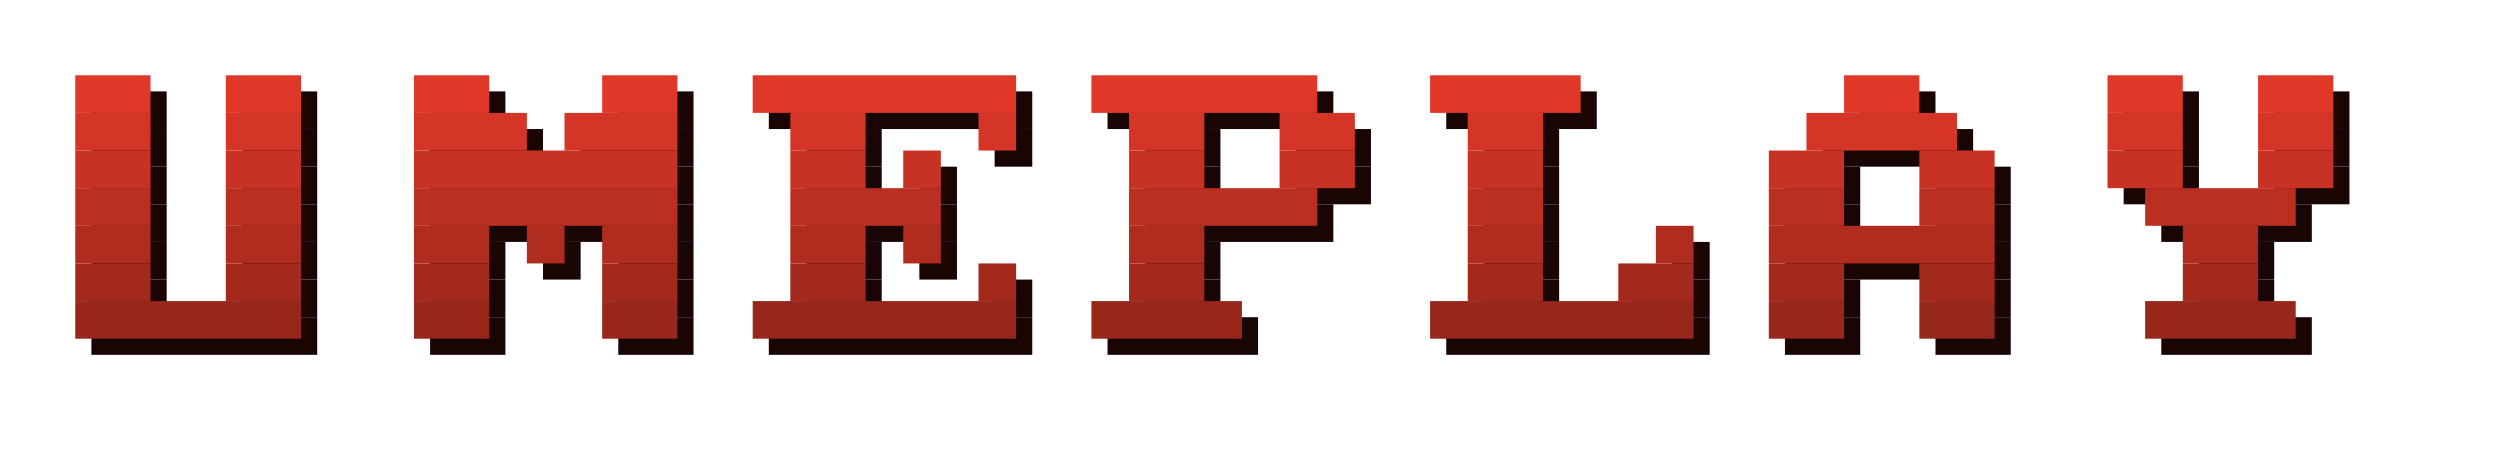
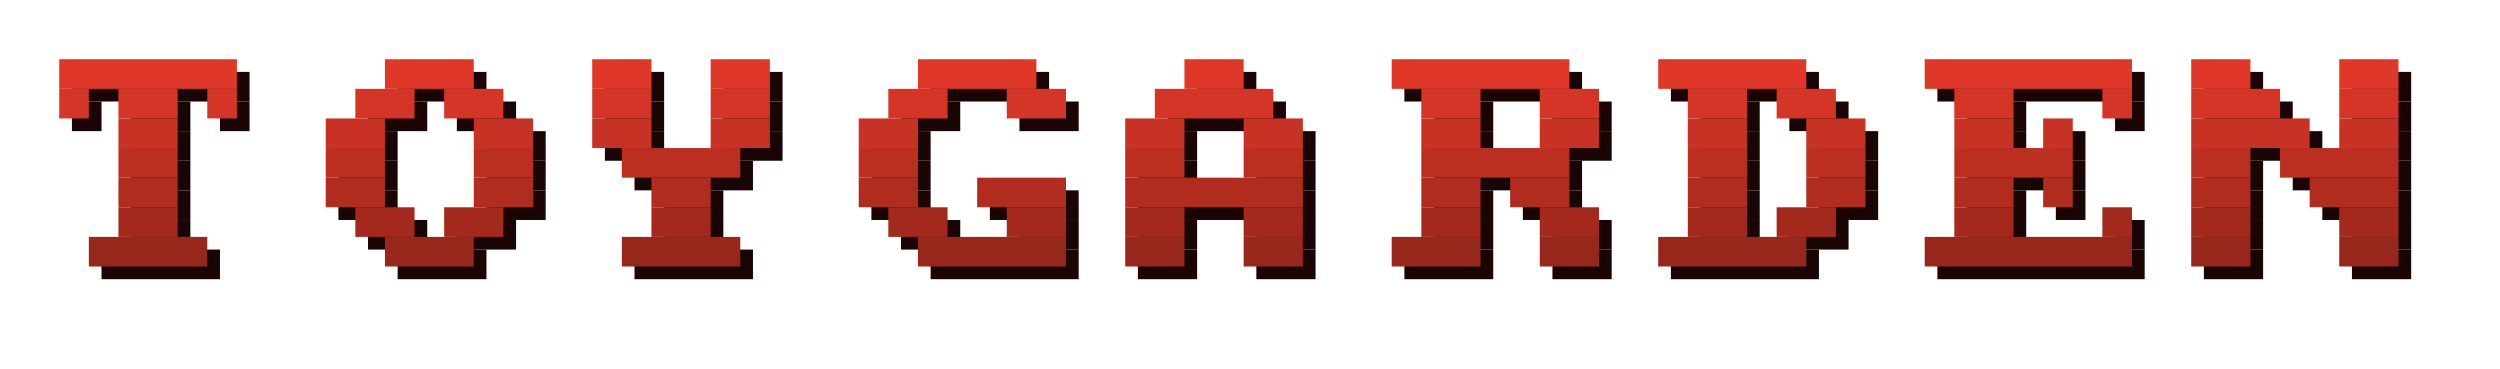
- <svg xmlns="http://www.w3.org/2000/svg" viewBox="0 0 465 87" width="465" height="87">
+ <svg xmlns="http://www.w3.org/2000/svg" viewBox="0 0 591 87" width="591" height="87">
  <g>
-     <rect x="17" y="17" width="14" height="7" fill="#1a0505" />
-     <rect x="45" y="17" width="14" height="7" fill="#1a0505" />
-     <rect x="17" y="24" width="14" height="7" fill="#1a0505" />
-     <rect x="45" y="24" width="14" height="7" fill="#1a0505" />
-     <rect x="17" y="31" width="14" height="7" fill="#1a0505" />
-     <rect x="45" y="31" width="14" height="7" fill="#1a0505" />
-     <rect x="17" y="38" width="14" height="7" fill="#1a0505" />
-     <rect x="45" y="38" width="14" height="7" fill="#1a0505" />
-     <rect x="17" y="45" width="14" height="7" fill="#1a0505" />
-     <rect x="45" y="45" width="14" height="7" fill="#1a0505" />
-     <rect x="17" y="52" width="14" height="7" fill="#1a0505" />
-     <rect x="45" y="52" width="14" height="7" fill="#1a0505" />
-     <rect x="17" y="59" width="42" height="7" fill="#1a0505" />
-     <rect x="80" y="17" width="14" height="7" fill="#1a0505" />
-     <rect x="115" y="17" width="14" height="7" fill="#1a0505" />
-     <rect x="80" y="24" width="21" height="7" fill="#1a0505" />
-     <rect x="108" y="24" width="21" height="7" fill="#1a0505" />
-     <rect x="80" y="31" width="49" height="7" fill="#1a0505" />
-     <rect x="80" y="38" width="49" height="7" fill="#1a0505" />
+     <rect x="17" y="17" width="42" height="7" fill="#1a0505" />
+     <rect x="17" y="24" width="7" height="7" fill="#1a0505" />
+     <rect x="31" y="24" width="14" height="7" fill="#1a0505" />
+     <rect x="52" y="24" width="7" height="7" fill="#1a0505" />
+     <rect x="31" y="31" width="14" height="7" fill="#1a0505" />
+     <rect x="31" y="38" width="14" height="7" fill="#1a0505" />
+     <rect x="31" y="45" width="14" height="7" fill="#1a0505" />
+     <rect x="31" y="52" width="14" height="7" fill="#1a0505" />
+     <rect x="24" y="59" width="28" height="7" fill="#1a0505" />
+     <rect x="94" y="17" width="21" height="7" fill="#1a0505" />
+     <rect x="87" y="24" width="14" height="7" fill="#1a0505" />
+     <rect x="108" y="24" width="14" height="7" fill="#1a0505" />
+     <rect x="80" y="31" width="14" height="7" fill="#1a0505" />
+     <rect x="115" y="31" width="14" height="7" fill="#1a0505" />
+     <rect x="80" y="38" width="14" height="7" fill="#1a0505" />
+     <rect x="115" y="38" width="14" height="7" fill="#1a0505" />
    <rect x="80" y="45" width="14" height="7" fill="#1a0505" />
-     <rect x="101" y="45" width="7" height="7" fill="#1a0505" />
    <rect x="115" y="45" width="14" height="7" fill="#1a0505" />
-     <rect x="80" y="52" width="14" height="7" fill="#1a0505" />
-     <rect x="115" y="52" width="14" height="7" fill="#1a0505" />
-     <rect x="80" y="59" width="14" height="7" fill="#1a0505" />
-     <rect x="115" y="59" width="14" height="7" fill="#1a0505" />
-     <rect x="143" y="17" width="49" height="7" fill="#1a0505" />
-     <rect x="150" y="24" width="14" height="7" fill="#1a0505" />
-     <rect x="185" y="24" width="7" height="7" fill="#1a0505" />
-     <rect x="150" y="31" width="14" height="7" fill="#1a0505" />
-     <rect x="171" y="31" width="7" height="7" fill="#1a0505" />
+     <rect x="87" y="52" width="14" height="7" fill="#1a0505" />
+     <rect x="108" y="52" width="14" height="7" fill="#1a0505" />
+     <rect x="94" y="59" width="21" height="7" fill="#1a0505" />
+     <rect x="143" y="17" width="14" height="7" fill="#1a0505" />
+     <rect x="171" y="17" width="14" height="7" fill="#1a0505" />
+     <rect x="143" y="24" width="14" height="7" fill="#1a0505" />
+     <rect x="171" y="24" width="14" height="7" fill="#1a0505" />
+     <rect x="143" y="31" width="14" height="7" fill="#1a0505" />
+     <rect x="171" y="31" width="14" height="7" fill="#1a0505" />
    <rect x="150" y="38" width="28" height="7" fill="#1a0505" />
-     <rect x="150" y="45" width="14" height="7" fill="#1a0505" />
-     <rect x="171" y="45" width="7" height="7" fill="#1a0505" />
-     <rect x="150" y="52" width="14" height="7" fill="#1a0505" />
-     <rect x="185" y="52" width="7" height="7" fill="#1a0505" />
-     <rect x="143" y="59" width="49" height="7" fill="#1a0505" />
-     <rect x="206" y="17" width="42" height="7" fill="#1a0505" />
+     <rect x="157" y="45" width="14" height="7" fill="#1a0505" />
+     <rect x="157" y="52" width="14" height="7" fill="#1a0505" />
+     <rect x="150" y="59" width="28" height="7" fill="#1a0505" />
+     <rect x="220" y="17" width="28" height="7" fill="#1a0505" />
    <rect x="213" y="24" width="14" height="7" fill="#1a0505" />
    <rect x="241" y="24" width="14" height="7" fill="#1a0505" />
-     <rect x="213" y="31" width="14" height="7" fill="#1a0505" />
-     <rect x="241" y="31" width="14" height="7" fill="#1a0505" />
-     <rect x="213" y="38" width="35" height="7" fill="#1a0505" />
-     <rect x="213" y="45" width="14" height="7" fill="#1a0505" />
+     <rect x="206" y="31" width="14" height="7" fill="#1a0505" />
+     <rect x="206" y="38" width="14" height="7" fill="#1a0505" />
+     <rect x="206" y="45" width="14" height="7" fill="#1a0505" />
+     <rect x="234" y="45" width="21" height="7" fill="#1a0505" />
    <rect x="213" y="52" width="14" height="7" fill="#1a0505" />
-     <rect x="206" y="59" width="28" height="7" fill="#1a0505" />
-     <rect x="269" y="17" width="28" height="7" fill="#1a0505" />
-     <rect x="276" y="24" width="14" height="7" fill="#1a0505" />
-     <rect x="276" y="31" width="14" height="7" fill="#1a0505" />
-     <rect x="276" y="38" width="14" height="7" fill="#1a0505" />
-     <rect x="276" y="45" width="14" height="7" fill="#1a0505" />
-     <rect x="311" y="45" width="7" height="7" fill="#1a0505" />
-     <rect x="276" y="52" width="14" height="7" fill="#1a0505" />
-     <rect x="304" y="52" width="14" height="7" fill="#1a0505" />
-     <rect x="269" y="59" width="49" height="7" fill="#1a0505" />
-     <rect x="346" y="17" width="14" height="7" fill="#1a0505" />
-     <rect x="339" y="24" width="28" height="7" fill="#1a0505" />
-     <rect x="332" y="31" width="14" height="7" fill="#1a0505" />
-     <rect x="360" y="31" width="14" height="7" fill="#1a0505" />
-     <rect x="332" y="38" width="14" height="7" fill="#1a0505" />
-     <rect x="360" y="38" width="14" height="7" fill="#1a0505" />
-     <rect x="332" y="45" width="42" height="7" fill="#1a0505" />
-     <rect x="332" y="52" width="14" height="7" fill="#1a0505" />
-     <rect x="360" y="52" width="14" height="7" fill="#1a0505" />
-     <rect x="332" y="59" width="14" height="7" fill="#1a0505" />
-     <rect x="360" y="59" width="14" height="7" fill="#1a0505" />
-     <rect x="395" y="17" width="14" height="7" fill="#1a0505" />
-     <rect x="423" y="17" width="14" height="7" fill="#1a0505" />
-     <rect x="395" y="24" width="14" height="7" fill="#1a0505" />
+     <rect x="241" y="52" width="14" height="7" fill="#1a0505" />
+     <rect x="220" y="59" width="35" height="7" fill="#1a0505" />
+     <rect x="283" y="17" width="14" height="7" fill="#1a0505" />
+     <rect x="276" y="24" width="28" height="7" fill="#1a0505" />
+     <rect x="269" y="31" width="14" height="7" fill="#1a0505" />
+     <rect x="297" y="31" width="14" height="7" fill="#1a0505" />
+     <rect x="269" y="38" width="14" height="7" fill="#1a0505" />
+     <rect x="297" y="38" width="14" height="7" fill="#1a0505" />
+     <rect x="269" y="45" width="42" height="7" fill="#1a0505" />
+     <rect x="269" y="52" width="14" height="7" fill="#1a0505" />
+     <rect x="297" y="52" width="14" height="7" fill="#1a0505" />
+     <rect x="269" y="59" width="14" height="7" fill="#1a0505" />
+     <rect x="297" y="59" width="14" height="7" fill="#1a0505" />
+     <rect x="332" y="17" width="42" height="7" fill="#1a0505" />
+     <rect x="339" y="24" width="14" height="7" fill="#1a0505" />
+     <rect x="367" y="24" width="14" height="7" fill="#1a0505" />
+     <rect x="339" y="31" width="14" height="7" fill="#1a0505" />
+     <rect x="367" y="31" width="14" height="7" fill="#1a0505" />
+     <rect x="339" y="38" width="35" height="7" fill="#1a0505" />
+     <rect x="339" y="45" width="14" height="7" fill="#1a0505" />
+     <rect x="360" y="45" width="14" height="7" fill="#1a0505" />
+     <rect x="339" y="52" width="14" height="7" fill="#1a0505" />
+     <rect x="367" y="52" width="14" height="7" fill="#1a0505" />
+     <rect x="332" y="59" width="21" height="7" fill="#1a0505" />
+     <rect x="367" y="59" width="14" height="7" fill="#1a0505" />
+     <rect x="395" y="17" width="35" height="7" fill="#1a0505" />
+     <rect x="402" y="24" width="14" height="7" fill="#1a0505" />
    <rect x="423" y="24" width="14" height="7" fill="#1a0505" />
-     <rect x="395" y="31" width="14" height="7" fill="#1a0505" />
-     <rect x="423" y="31" width="14" height="7" fill="#1a0505" />
-     <rect x="402" y="38" width="28" height="7" fill="#1a0505" />
-     <rect x="409" y="45" width="14" height="7" fill="#1a0505" />
-     <rect x="409" y="52" width="14" height="7" fill="#1a0505" />
-     <rect x="402" y="59" width="28" height="7" fill="#1a0505" />
+     <rect x="402" y="31" width="14" height="7" fill="#1a0505" />
+     <rect x="430" y="31" width="14" height="7" fill="#1a0505" />
+     <rect x="402" y="38" width="14" height="7" fill="#1a0505" />
+     <rect x="430" y="38" width="14" height="7" fill="#1a0505" />
+     <rect x="402" y="45" width="14" height="7" fill="#1a0505" />
+     <rect x="430" y="45" width="14" height="7" fill="#1a0505" />
+     <rect x="402" y="52" width="14" height="7" fill="#1a0505" />
+     <rect x="423" y="52" width="14" height="7" fill="#1a0505" />
+     <rect x="395" y="59" width="35" height="7" fill="#1a0505" />
+     <rect x="458" y="17" width="49" height="7" fill="#1a0505" />
+     <rect x="465" y="24" width="14" height="7" fill="#1a0505" />
+     <rect x="500" y="24" width="7" height="7" fill="#1a0505" />
+     <rect x="465" y="31" width="14" height="7" fill="#1a0505" />
+     <rect x="486" y="31" width="7" height="7" fill="#1a0505" />
+     <rect x="465" y="38" width="28" height="7" fill="#1a0505" />
+     <rect x="465" y="45" width="14" height="7" fill="#1a0505" />
+     <rect x="486" y="45" width="7" height="7" fill="#1a0505" />
+     <rect x="465" y="52" width="14" height="7" fill="#1a0505" />
+     <rect x="500" y="52" width="7" height="7" fill="#1a0505" />
+     <rect x="458" y="59" width="49" height="7" fill="#1a0505" />
+     <rect x="521" y="17" width="14" height="7" fill="#1a0505" />
+     <rect x="556" y="17" width="14" height="7" fill="#1a0505" />
+     <rect x="521" y="24" width="21" height="7" fill="#1a0505" />
+     <rect x="556" y="24" width="14" height="7" fill="#1a0505" />
+     <rect x="521" y="31" width="28" height="7" fill="#1a0505" />
+     <rect x="556" y="31" width="14" height="7" fill="#1a0505" />
+     <rect x="521" y="38" width="14" height="7" fill="#1a0505" />
+     <rect x="542" y="38" width="28" height="7" fill="#1a0505" />
+     <rect x="521" y="45" width="14" height="7" fill="#1a0505" />
+     <rect x="549" y="45" width="21" height="7" fill="#1a0505" />
+     <rect x="521" y="52" width="14" height="7" fill="#1a0505" />
+     <rect x="556" y="52" width="14" height="7" fill="#1a0505" />
+     <rect x="521" y="59" width="14" height="7" fill="#1a0505" />
+     <rect x="556" y="59" width="14" height="7" fill="#1a0505" />
  </g>
  <g>
-     <rect x="14" y="14" width="14" height="7" fill="#e03828" />
-     <rect x="42" y="14" width="14" height="7" fill="#e03828" />
-     <rect x="14" y="21" width="14" height="7" fill="#d43526" />
-     <rect x="42" y="21" width="14" height="7" fill="#d43526" />
-     <rect x="14" y="28" width="14" height="7" fill="#c83224" />
-     <rect x="42" y="28" width="14" height="7" fill="#c83224" />
-     <rect x="14" y="35" width="14" height="7" fill="#bb2f21" />
-     <rect x="42" y="35" width="14" height="7" fill="#bb2f21" />
-     <rect x="14" y="42" width="14" height="7" fill="#af2c1f" />
-     <rect x="42" y="42" width="14" height="7" fill="#af2c1f" />
-     <rect x="14" y="49" width="14" height="7" fill="#a3291d" />
-     <rect x="42" y="49" width="14" height="7" fill="#a3291d" />
-     <rect x="14" y="56" width="42" height="7" fill="#97261b" />
-     <rect x="77" y="14" width="14" height="7" fill="#e03828" />
-     <rect x="112" y="14" width="14" height="7" fill="#e03828" />
-     <rect x="77" y="21" width="21" height="7" fill="#d43526" />
-     <rect x="105" y="21" width="21" height="7" fill="#d43526" />
-     <rect x="77" y="28" width="49" height="7" fill="#c83224" />
-     <rect x="77" y="35" width="49" height="7" fill="#bb2f21" />
+     <rect x="14" y="14" width="42" height="7" fill="#e03828" />
+     <rect x="14" y="21" width="7" height="7" fill="#d43526" />
+     <rect x="28" y="21" width="14" height="7" fill="#d43526" />
+     <rect x="49" y="21" width="7" height="7" fill="#d43526" />
+     <rect x="28" y="28" width="14" height="7" fill="#c83224" />
+     <rect x="28" y="35" width="14" height="7" fill="#bb2f21" />
+     <rect x="28" y="42" width="14" height="7" fill="#af2c1f" />
+     <rect x="28" y="49" width="14" height="7" fill="#a3291d" />
+     <rect x="21" y="56" width="28" height="7" fill="#97261b" />
+     <rect x="91" y="14" width="21" height="7" fill="#e03828" />
+     <rect x="84" y="21" width="14" height="7" fill="#d43526" />
+     <rect x="105" y="21" width="14" height="7" fill="#d43526" />
+     <rect x="77" y="28" width="14" height="7" fill="#c83224" />
+     <rect x="112" y="28" width="14" height="7" fill="#c83224" />
+     <rect x="77" y="35" width="14" height="7" fill="#bb2f21" />
+     <rect x="112" y="35" width="14" height="7" fill="#bb2f21" />
    <rect x="77" y="42" width="14" height="7" fill="#af2c1f" />
-     <rect x="98" y="42" width="7" height="7" fill="#af2c1f" />
    <rect x="112" y="42" width="14" height="7" fill="#af2c1f" />
-     <rect x="77" y="49" width="14" height="7" fill="#a3291d" />
-     <rect x="112" y="49" width="14" height="7" fill="#a3291d" />
-     <rect x="77" y="56" width="14" height="7" fill="#97261b" />
-     <rect x="112" y="56" width="14" height="7" fill="#97261b" />
-     <rect x="140" y="14" width="49" height="7" fill="#e03828" />
-     <rect x="147" y="21" width="14" height="7" fill="#d43526" />
-     <rect x="182" y="21" width="7" height="7" fill="#d43526" />
-     <rect x="147" y="28" width="14" height="7" fill="#c83224" />
-     <rect x="168" y="28" width="7" height="7" fill="#c83224" />
+     <rect x="84" y="49" width="14" height="7" fill="#a3291d" />
+     <rect x="105" y="49" width="14" height="7" fill="#a3291d" />
+     <rect x="91" y="56" width="21" height="7" fill="#97261b" />
+     <rect x="140" y="14" width="14" height="7" fill="#e03828" />
+     <rect x="168" y="14" width="14" height="7" fill="#e03828" />
+     <rect x="140" y="21" width="14" height="7" fill="#d43526" />
+     <rect x="168" y="21" width="14" height="7" fill="#d43526" />
+     <rect x="140" y="28" width="14" height="7" fill="#c83224" />
+     <rect x="168" y="28" width="14" height="7" fill="#c83224" />
    <rect x="147" y="35" width="28" height="7" fill="#bb2f21" />
-     <rect x="147" y="42" width="14" height="7" fill="#af2c1f" />
-     <rect x="168" y="42" width="7" height="7" fill="#af2c1f" />
-     <rect x="147" y="49" width="14" height="7" fill="#a3291d" />
-     <rect x="182" y="49" width="7" height="7" fill="#a3291d" />
-     <rect x="140" y="56" width="49" height="7" fill="#97261b" />
-     <rect x="203" y="14" width="42" height="7" fill="#e03828" />
+     <rect x="154" y="42" width="14" height="7" fill="#af2c1f" />
+     <rect x="154" y="49" width="14" height="7" fill="#a3291d" />
+     <rect x="147" y="56" width="28" height="7" fill="#97261b" />
+     <rect x="217" y="14" width="28" height="7" fill="#e03828" />
    <rect x="210" y="21" width="14" height="7" fill="#d43526" />
    <rect x="238" y="21" width="14" height="7" fill="#d43526" />
-     <rect x="210" y="28" width="14" height="7" fill="#c83224" />
-     <rect x="238" y="28" width="14" height="7" fill="#c83224" />
-     <rect x="210" y="35" width="35" height="7" fill="#bb2f21" />
-     <rect x="210" y="42" width="14" height="7" fill="#af2c1f" />
+     <rect x="203" y="28" width="14" height="7" fill="#c83224" />
+     <rect x="203" y="35" width="14" height="7" fill="#bb2f21" />
+     <rect x="203" y="42" width="14" height="7" fill="#af2c1f" />
+     <rect x="231" y="42" width="21" height="7" fill="#af2c1f" />
    <rect x="210" y="49" width="14" height="7" fill="#a3291d" />
-     <rect x="203" y="56" width="28" height="7" fill="#97261b" />
-     <rect x="266" y="14" width="28" height="7" fill="#e03828" />
-     <rect x="273" y="21" width="14" height="7" fill="#d43526" />
-     <rect x="273" y="28" width="14" height="7" fill="#c83224" />
-     <rect x="273" y="35" width="14" height="7" fill="#bb2f21" />
-     <rect x="273" y="42" width="14" height="7" fill="#af2c1f" />
-     <rect x="308" y="42" width="7" height="7" fill="#af2c1f" />
-     <rect x="273" y="49" width="14" height="7" fill="#a3291d" />
-     <rect x="301" y="49" width="14" height="7" fill="#a3291d" />
-     <rect x="266" y="56" width="49" height="7" fill="#97261b" />
-     <rect x="343" y="14" width="14" height="7" fill="#e03828" />
-     <rect x="336" y="21" width="28" height="7" fill="#d43526" />
-     <rect x="329" y="28" width="14" height="7" fill="#c83224" />
-     <rect x="357" y="28" width="14" height="7" fill="#c83224" />
-     <rect x="329" y="35" width="14" height="7" fill="#bb2f21" />
-     <rect x="357" y="35" width="14" height="7" fill="#bb2f21" />
-     <rect x="329" y="42" width="42" height="7" fill="#af2c1f" />
-     <rect x="329" y="49" width="14" height="7" fill="#a3291d" />
-     <rect x="357" y="49" width="14" height="7" fill="#a3291d" />
-     <rect x="329" y="56" width="14" height="7" fill="#97261b" />
-     <rect x="357" y="56" width="14" height="7" fill="#97261b" />
-     <rect x="392" y="14" width="14" height="7" fill="#e03828" />
-     <rect x="420" y="14" width="14" height="7" fill="#e03828" />
-     <rect x="392" y="21" width="14" height="7" fill="#d43526" />
+     <rect x="238" y="49" width="14" height="7" fill="#a3291d" />
+     <rect x="217" y="56" width="35" height="7" fill="#97261b" />
+     <rect x="280" y="14" width="14" height="7" fill="#e03828" />
+     <rect x="273" y="21" width="28" height="7" fill="#d43526" />
+     <rect x="266" y="28" width="14" height="7" fill="#c83224" />
+     <rect x="294" y="28" width="14" height="7" fill="#c83224" />
+     <rect x="266" y="35" width="14" height="7" fill="#bb2f21" />
+     <rect x="294" y="35" width="14" height="7" fill="#bb2f21" />
+     <rect x="266" y="42" width="42" height="7" fill="#af2c1f" />
+     <rect x="266" y="49" width="14" height="7" fill="#a3291d" />
+     <rect x="294" y="49" width="14" height="7" fill="#a3291d" />
+     <rect x="266" y="56" width="14" height="7" fill="#97261b" />
+     <rect x="294" y="56" width="14" height="7" fill="#97261b" />
+     <rect x="329" y="14" width="42" height="7" fill="#e03828" />
+     <rect x="336" y="21" width="14" height="7" fill="#d43526" />
+     <rect x="364" y="21" width="14" height="7" fill="#d43526" />
+     <rect x="336" y="28" width="14" height="7" fill="#c83224" />
+     <rect x="364" y="28" width="14" height="7" fill="#c83224" />
+     <rect x="336" y="35" width="35" height="7" fill="#bb2f21" />
+     <rect x="336" y="42" width="14" height="7" fill="#af2c1f" />
+     <rect x="357" y="42" width="14" height="7" fill="#af2c1f" />
+     <rect x="336" y="49" width="14" height="7" fill="#a3291d" />
+     <rect x="364" y="49" width="14" height="7" fill="#a3291d" />
+     <rect x="329" y="56" width="21" height="7" fill="#97261b" />
+     <rect x="364" y="56" width="14" height="7" fill="#97261b" />
+     <rect x="392" y="14" width="35" height="7" fill="#e03828" />
+     <rect x="399" y="21" width="14" height="7" fill="#d43526" />
    <rect x="420" y="21" width="14" height="7" fill="#d43526" />
-     <rect x="392" y="28" width="14" height="7" fill="#c83224" />
-     <rect x="420" y="28" width="14" height="7" fill="#c83224" />
-     <rect x="399" y="35" width="28" height="7" fill="#bb2f21" />
-     <rect x="406" y="42" width="14" height="7" fill="#af2c1f" />
-     <rect x="406" y="49" width="14" height="7" fill="#a3291d" />
-     <rect x="399" y="56" width="28" height="7" fill="#97261b" />
+     <rect x="399" y="28" width="14" height="7" fill="#c83224" />
+     <rect x="427" y="28" width="14" height="7" fill="#c83224" />
+     <rect x="399" y="35" width="14" height="7" fill="#bb2f21" />
+     <rect x="427" y="35" width="14" height="7" fill="#bb2f21" />
+     <rect x="399" y="42" width="14" height="7" fill="#af2c1f" />
+     <rect x="427" y="42" width="14" height="7" fill="#af2c1f" />
+     <rect x="399" y="49" width="14" height="7" fill="#a3291d" />
+     <rect x="420" y="49" width="14" height="7" fill="#a3291d" />
+     <rect x="392" y="56" width="35" height="7" fill="#97261b" />
+     <rect x="455" y="14" width="49" height="7" fill="#e03828" />
+     <rect x="462" y="21" width="14" height="7" fill="#d43526" />
+     <rect x="497" y="21" width="7" height="7" fill="#d43526" />
+     <rect x="462" y="28" width="14" height="7" fill="#c83224" />
+     <rect x="483" y="28" width="7" height="7" fill="#c83224" />
+     <rect x="462" y="35" width="28" height="7" fill="#bb2f21" />
+     <rect x="462" y="42" width="14" height="7" fill="#af2c1f" />
+     <rect x="483" y="42" width="7" height="7" fill="#af2c1f" />
+     <rect x="462" y="49" width="14" height="7" fill="#a3291d" />
+     <rect x="497" y="49" width="7" height="7" fill="#a3291d" />
+     <rect x="455" y="56" width="49" height="7" fill="#97261b" />
+     <rect x="518" y="14" width="14" height="7" fill="#e03828" />
+     <rect x="553" y="14" width="14" height="7" fill="#e03828" />
+     <rect x="518" y="21" width="21" height="7" fill="#d43526" />
+     <rect x="553" y="21" width="14" height="7" fill="#d43526" />
+     <rect x="518" y="28" width="28" height="7" fill="#c83224" />
+     <rect x="553" y="28" width="14" height="7" fill="#c83224" />
+     <rect x="518" y="35" width="14" height="7" fill="#bb2f21" />
+     <rect x="539" y="35" width="28" height="7" fill="#bb2f21" />
+     <rect x="518" y="42" width="14" height="7" fill="#af2c1f" />
+     <rect x="546" y="42" width="21" height="7" fill="#af2c1f" />
+     <rect x="518" y="49" width="14" height="7" fill="#a3291d" />
+     <rect x="553" y="49" width="14" height="7" fill="#a3291d" />
+     <rect x="518" y="56" width="14" height="7" fill="#97261b" />
+     <rect x="553" y="56" width="14" height="7" fill="#97261b" />
  </g>
</svg>
